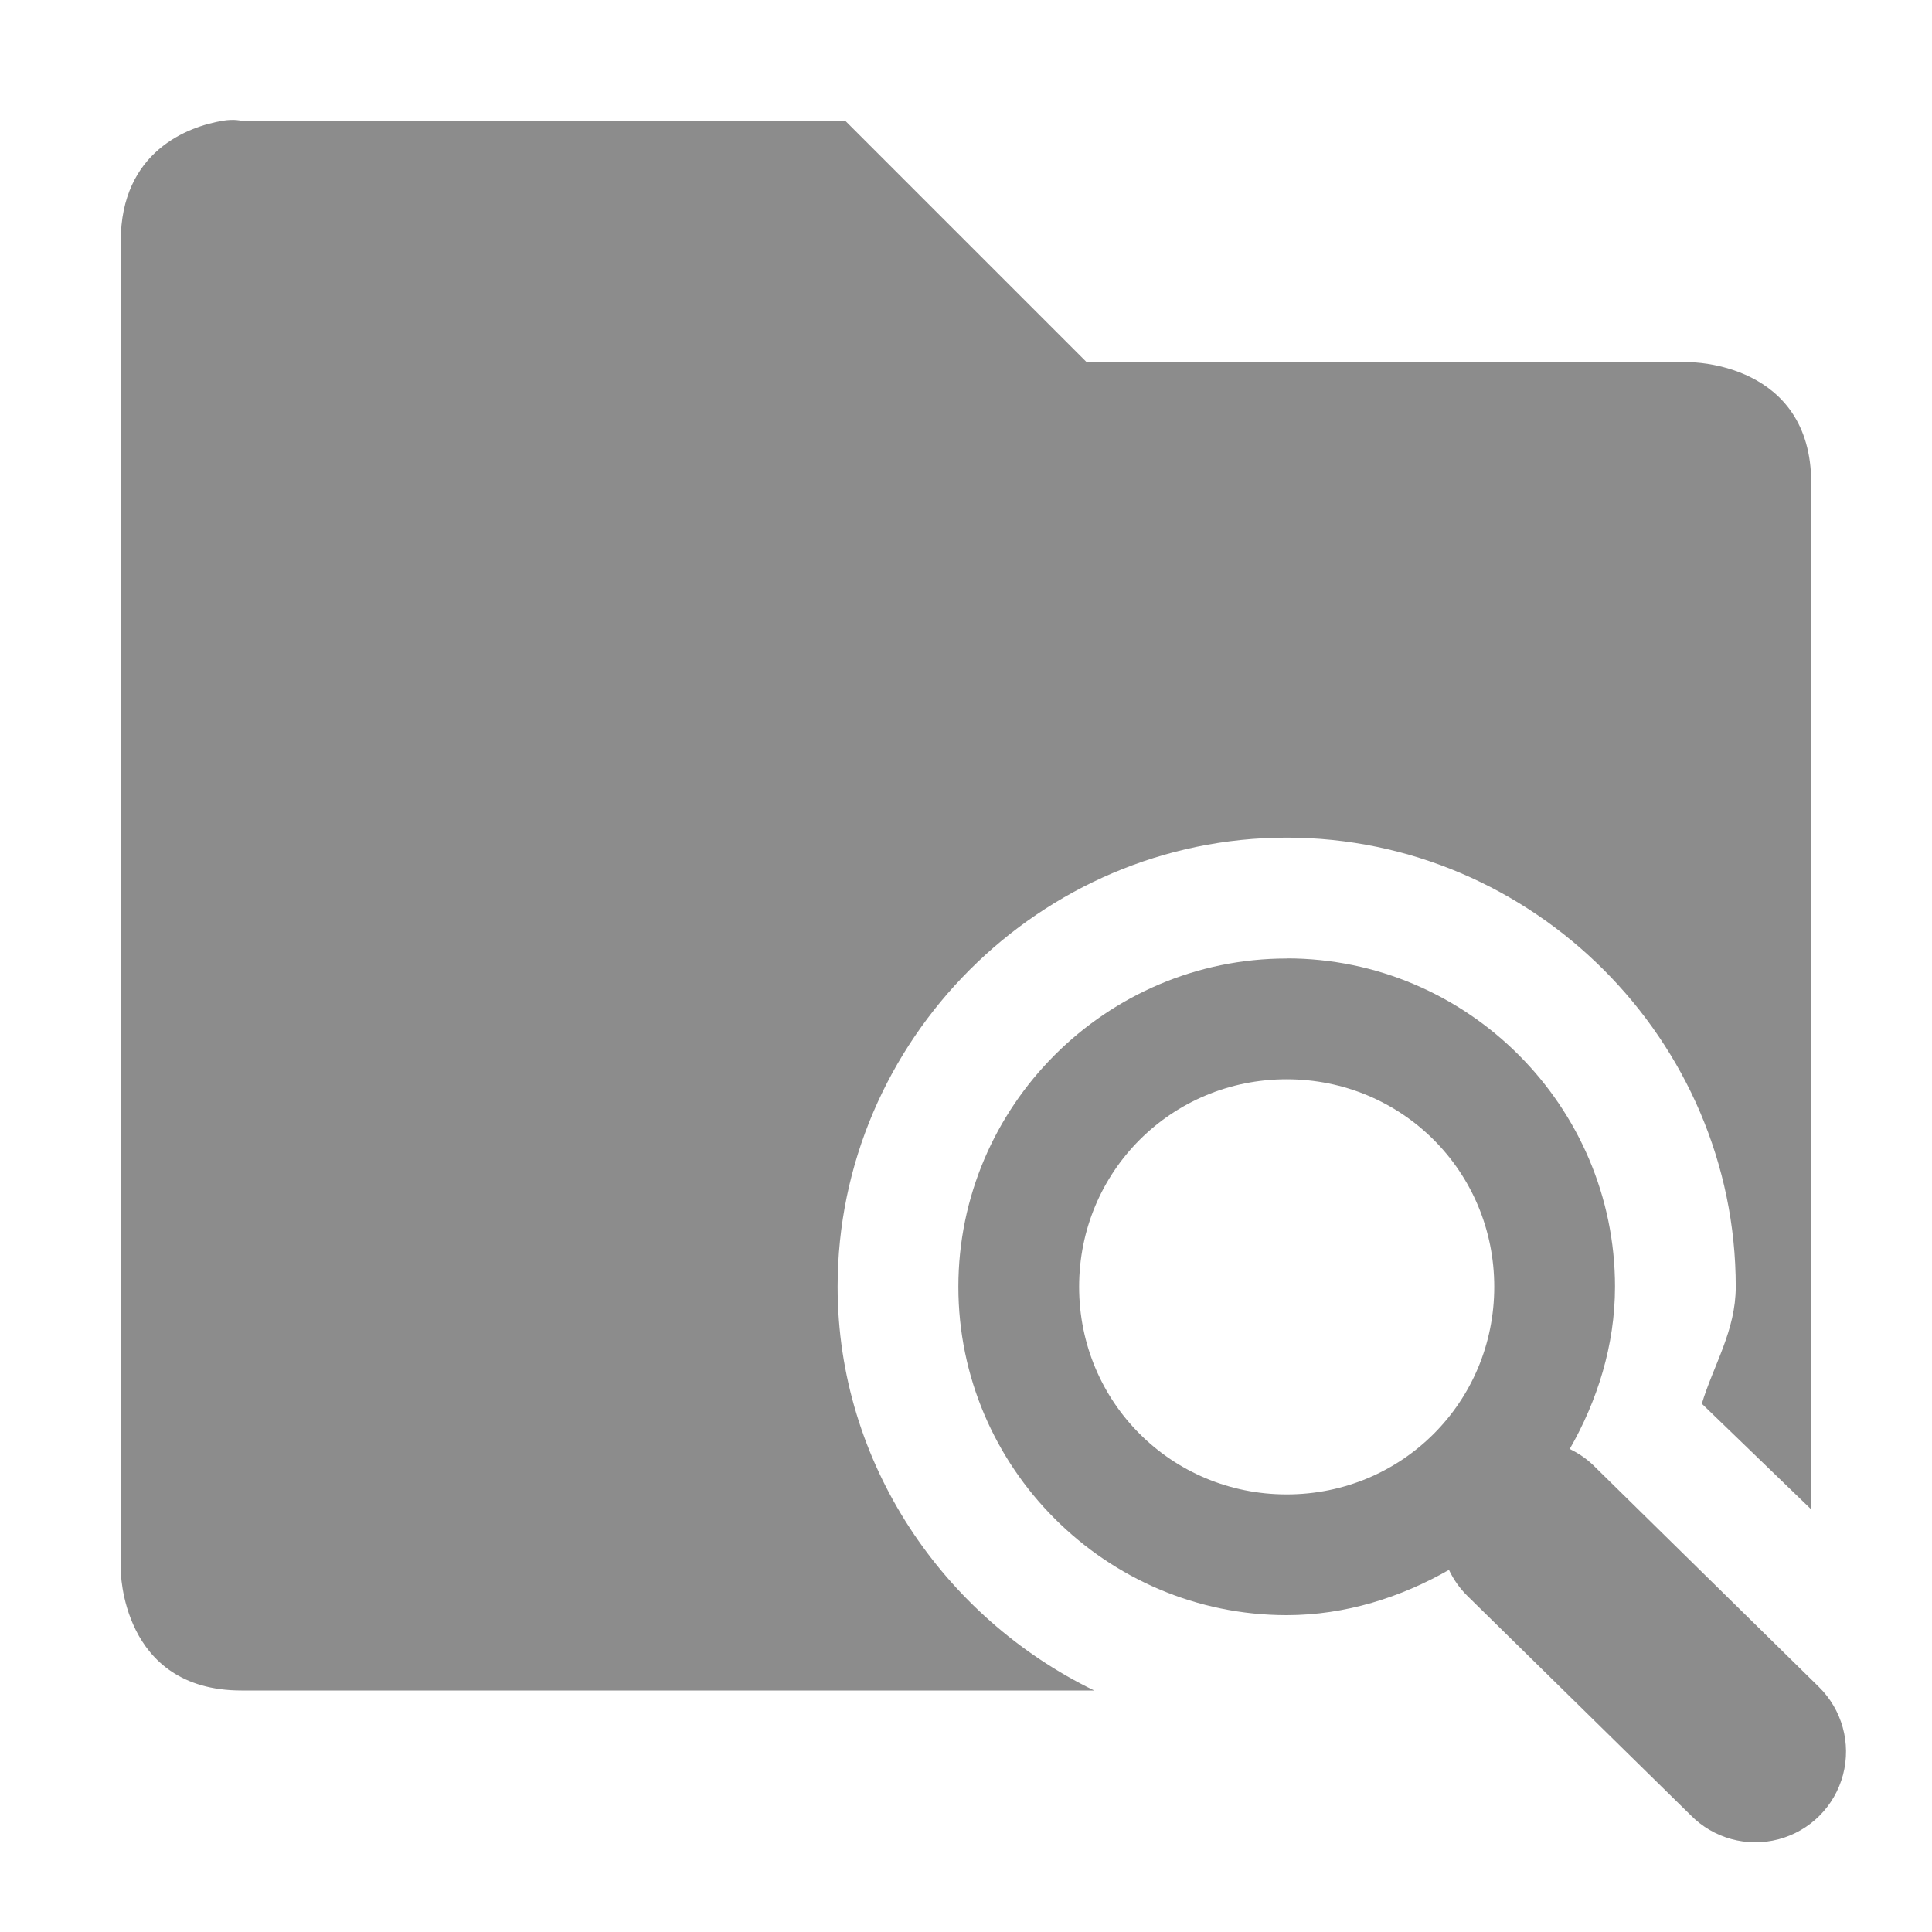
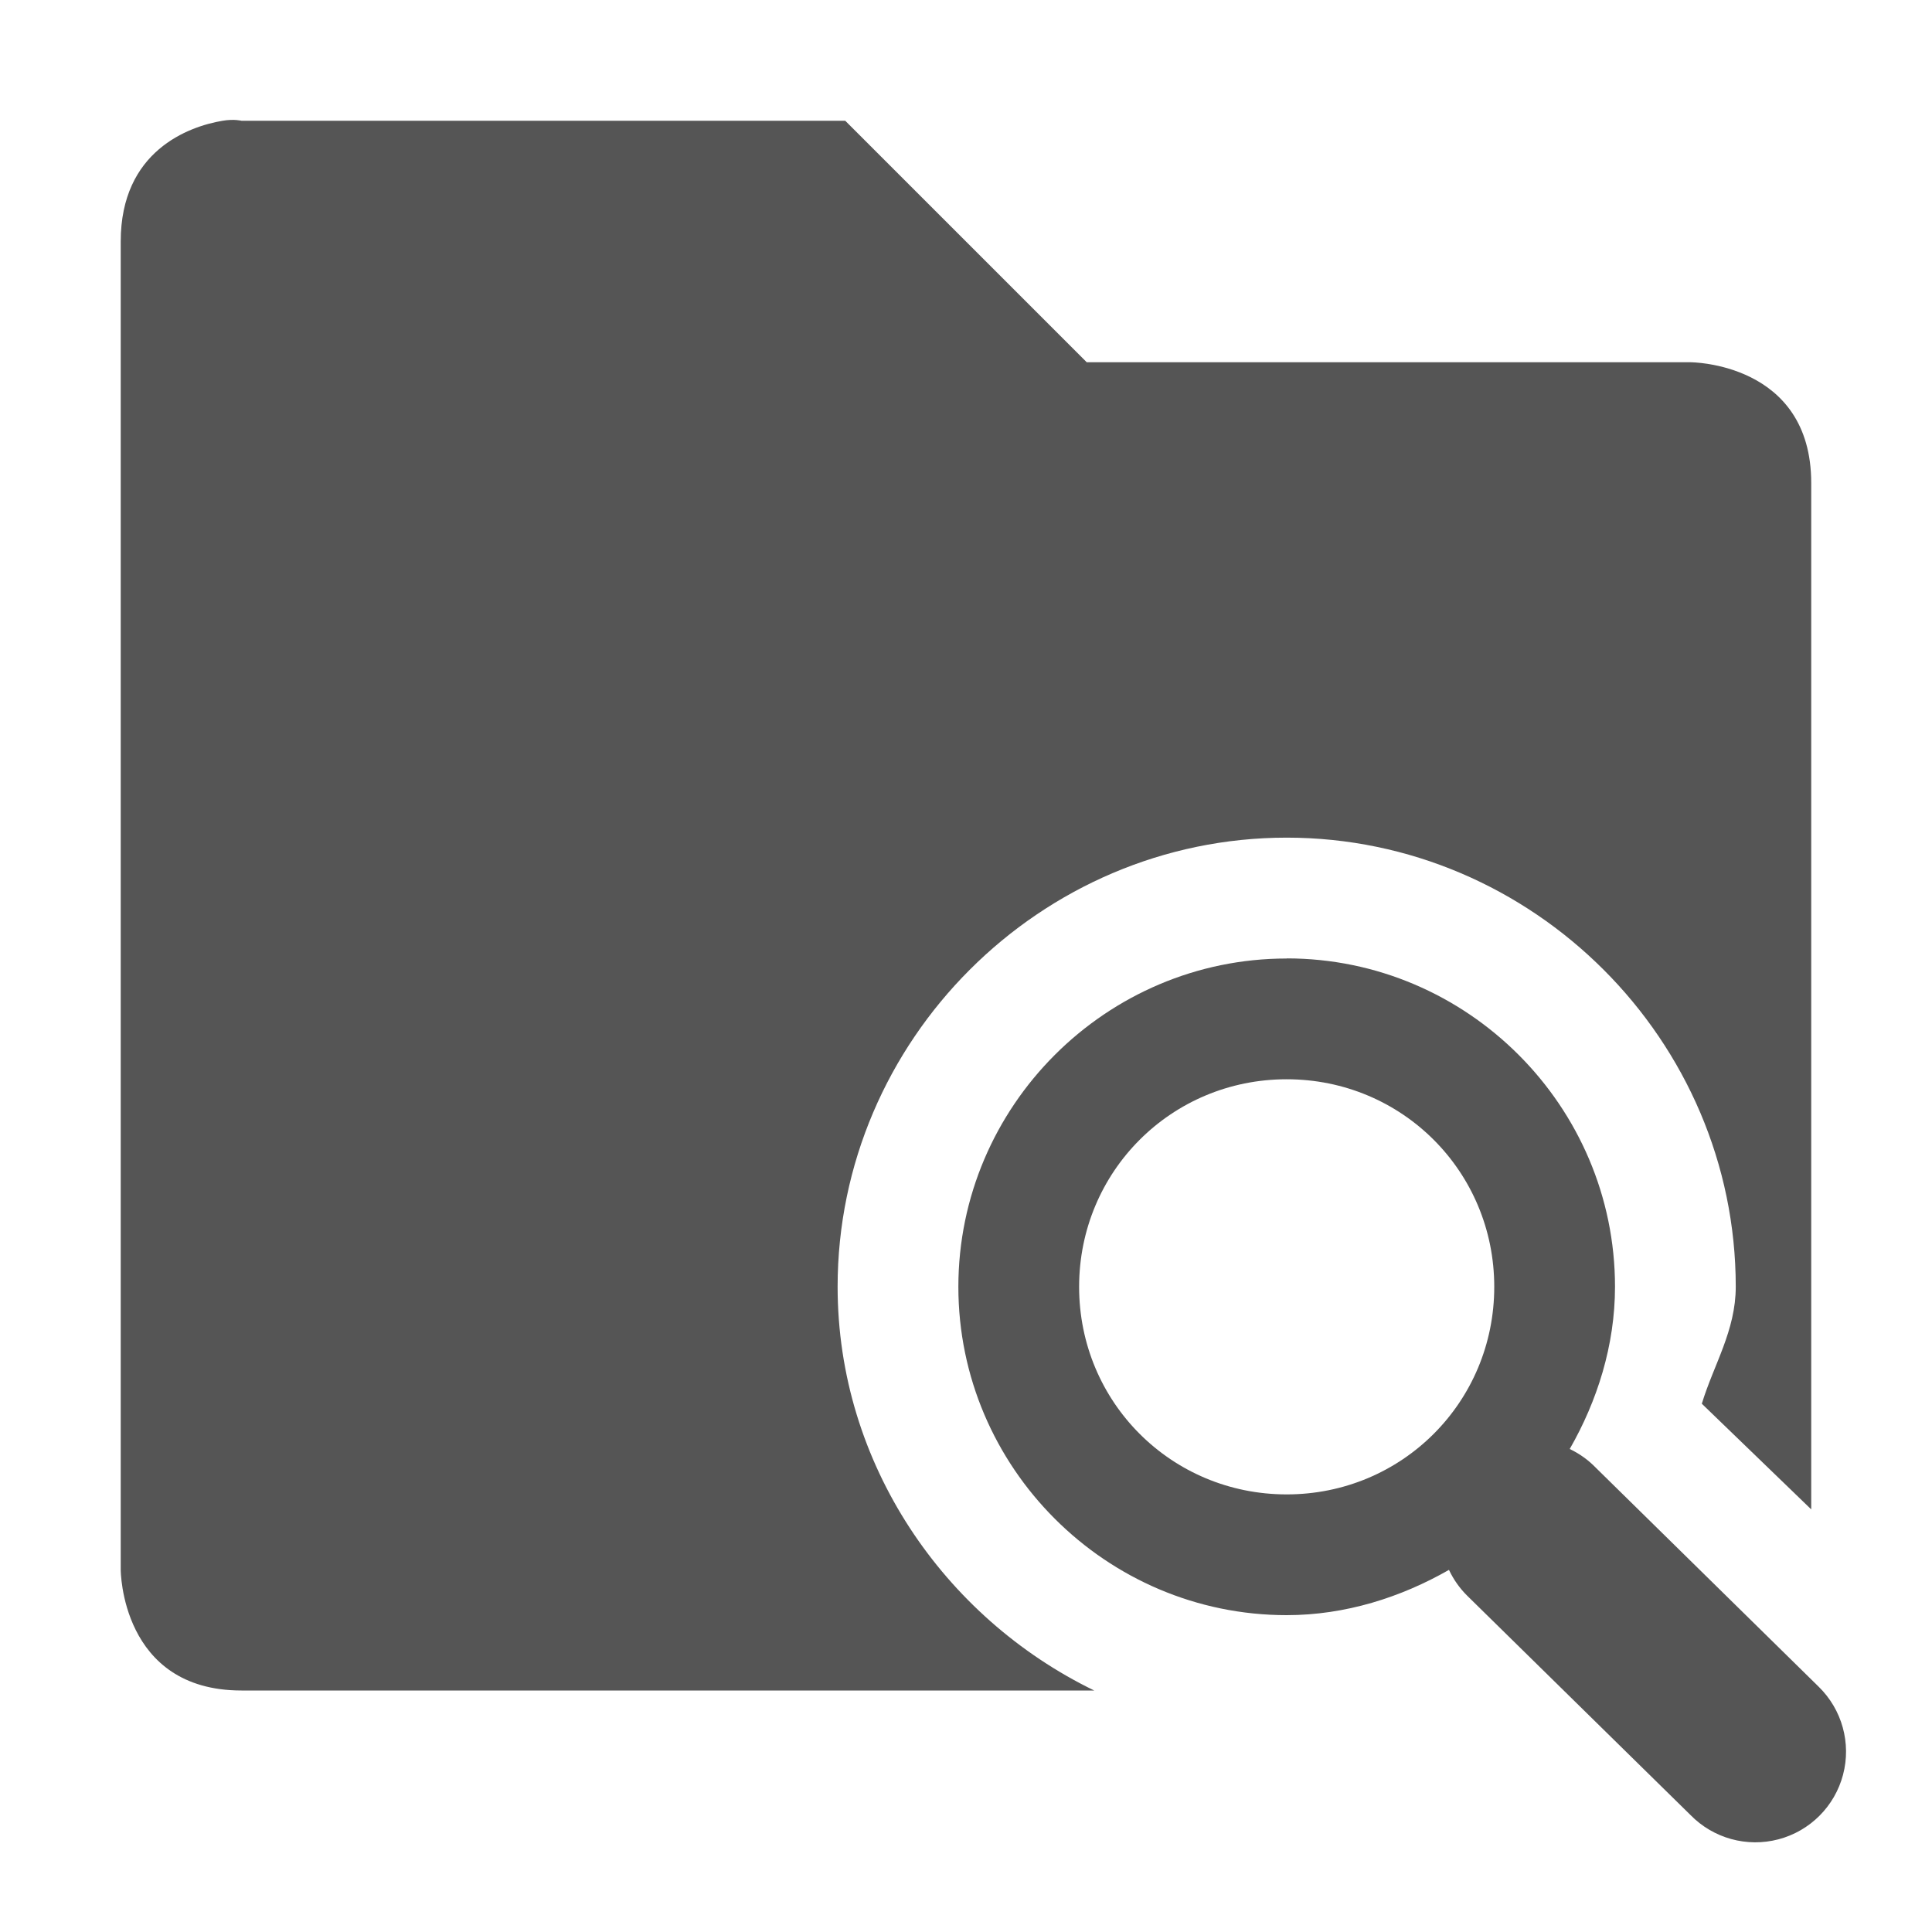
<svg xmlns="http://www.w3.org/2000/svg" xmlns:ns1="http://www.openswatchbook.org/uri/2009/osb" height="16" id="svg7384" style="enable-background:new" version="1.1" width="16">
  <defs id="defs7386">
    <linearGradient id="linearGradient5606" ns1:paint="solid">
      <stop id="stop5608" offset="0" style="stop-color:#000000;stop-opacity:1;" />
    </linearGradient>
    <filter color-interpolation-filters="sRGB" id="filter7554">
      <feBlend id="feBlend7556" in2="BackgroundImage" mode="darken" />
    </filter>
  </defs>
  <g id="layer9" style="display:inline" transform="translate(-685.0004,411)" />
  <g id="layer10" style="display:inline;filter:url(#filter7554)" transform="translate(-685.0004,411)" />
  <g id="layer1" style="display:inline" transform="translate(-444.0002,-206)">
-     <path d="m 454.656,213.938 c -1.496,0 -2.719,1.223 -2.719,2.719 0,1.496 1.223,2.719 2.719,2.719 0.487,0 0.947,-0.148 1.344,-0.375 a 0.75,0.75 0 0 0 0.156,0.219 L 458,221.031 a 0.751,0.751 0 1 0 1.062,-1.062 l -1.844,-1.812 A 0.75,0.75 0 0 0 457,218 c 0.227,-0.396 0.375,-0.857 0.375,-1.344 0,-1.496 -1.223,-2.719 -2.719,-2.719 z m 0,1 c 0.955,0 1.719,0.764 1.719,1.719 0,0.955 -0.764,1.719 -1.719,1.719 -0.955,0 -1.719,-0.764 -1.719,-1.719 0,-0.955 0.764,-1.719 1.719,-1.719 z" id="path8344" style="font-size:medium;font-style:normal;font-variant:normal;font-weight:normal;font-stretch:normal;text-indent:0;text-align:start;text-decoration:none;line-height:normal;letter-spacing:normal;word-spacing:normal;text-transform:none;direction:ltr;block-progression:tb;writing-mode:lr-tb;text-anchor:start;baseline-shift:baseline;color:#000000;fill:#8c8c8c;fill-opacity:1;stroke:none;stroke-width:1;marker:none;visibility:visible;display:inline;overflow:visible;enable-background:new;font-family:Sans;-inkscape-font-specification:Sans" />
-     <path d="M 445.844,207 C 445.562,207.047 445,207.25 445,208 l 0,11 c 0,0 0,1 1,1 l 7.062,0 c -1.244,-0.604 -2.125,-1.878 -2.125,-3.344 0,-2.041 1.678,-3.719 3.719,-3.719 2.041,0 3.719,1.678 3.719,3.719 0,0.364 -0.183,0.646 -0.281,0.969 L 459,218.5 459,210 c 0,-1 -1,-1 -1,-1 l -5,0 -2,-2 -5,0 c 0,0 -0.062,-0.016 -0.156,0 z" id="path8384" style="font-size:medium;font-style:normal;font-variant:normal;font-weight:normal;font-stretch:normal;text-indent:0;text-align:start;text-decoration:none;line-height:normal;letter-spacing:normal;word-spacing:normal;text-transform:none;direction:ltr;block-progression:tb;writing-mode:lr-tb;text-anchor:start;baseline-shift:baseline;color:#000000;fill:#8c8c8c;fill-opacity:1;stroke:none;stroke-width:2;marker:none;visibility:visible;display:inline;overflow:visible;enable-background:accumulate;font-family:Sans;-inkscape-font-specification:Sans" />
+     <path d="m 454.656,213.938 c -1.496,0 -2.719,1.223 -2.719,2.719 0,1.496 1.223,2.719 2.719,2.719 0.487,0 0.947,-0.148 1.344,-0.375 a 0.75,0.75 0 0 0 0.156,0.219 L 458,221.031 a 0.751,0.751 0 1 0 1.062,-1.062 l -1.844,-1.812 A 0.75,0.75 0 0 0 457,218 c 0.227,-0.396 0.375,-0.857 0.375,-1.344 0,-1.496 -1.223,-2.719 -2.719,-2.719 z m 0,1 c 0.955,0 1.719,0.764 1.719,1.719 0,0.955 -0.764,1.719 -1.719,1.719 -0.955,0 -1.719,-0.764 -1.719,-1.719 0,-0.955 0.764,-1.719 1.719,-1.719 z" id="path8344" style="font-size:medium;font-style:normal;font-variant:normal;font-weight:normal;font-stretch:normal;text-indent:0;text-align:start;text-decoration:none;line-height:normal;letter-spacing:normal;word-spacing:normal;text-transform:none;direction:ltr;block-progression:tb;writing-mode:lr-tb;text-anchor:start;baseline-shift:baseline;color:#000000;fill:#555555;fill-opacity:1;stroke:none;stroke-width:1;marker:none;visibility:visible;display:inline;overflow:visible;enable-background:new;font-family:Sans;-inkscape-font-specification:Sans" />
+     <path d="M 445.844,207 C 445.562,207.047 445,207.25 445,208 l 0,11 c 0,0 0,1 1,1 l 7.062,0 c -1.244,-0.604 -2.125,-1.878 -2.125,-3.344 0,-2.041 1.678,-3.719 3.719,-3.719 2.041,0 3.719,1.678 3.719,3.719 0,0.364 -0.183,0.646 -0.281,0.969 L 459,218.5 459,210 c 0,-1 -1,-1 -1,-1 l -5,0 -2,-2 -5,0 c 0,0 -0.062,-0.016 -0.156,0 z" id="path8384" style="font-size:medium;font-style:normal;font-variant:normal;font-weight:normal;font-stretch:normal;text-indent:0;text-align:start;text-decoration:none;line-height:normal;letter-spacing:normal;word-spacing:normal;text-transform:none;direction:ltr;block-progression:tb;writing-mode:lr-tb;text-anchor:start;baseline-shift:baseline;color:#000000;fill:#555555;fill-opacity:1;stroke:none;stroke-width:2;marker:none;visibility:visible;display:inline;overflow:visible;enable-background:accumulate;font-family:Sans;-inkscape-font-specification:Sans" />
  </g>
  <g id="layer14" style="display:inline" transform="translate(-685.0004,411)" />
  <g id="layer15" style="display:inline" transform="translate(-685.0004,411)" />
  <g id="g71291" style="display:inline" transform="translate(-685.0004,411)" />
  <g id="layer2" style="display:inline" transform="translate(-444.0002,-56)" />
  <g id="g6058" style="display:inline" transform="translate(-444.0002,-56)" />
  <g id="layer12" style="display:inline" transform="translate(-685.0004,411)" />
</svg>
